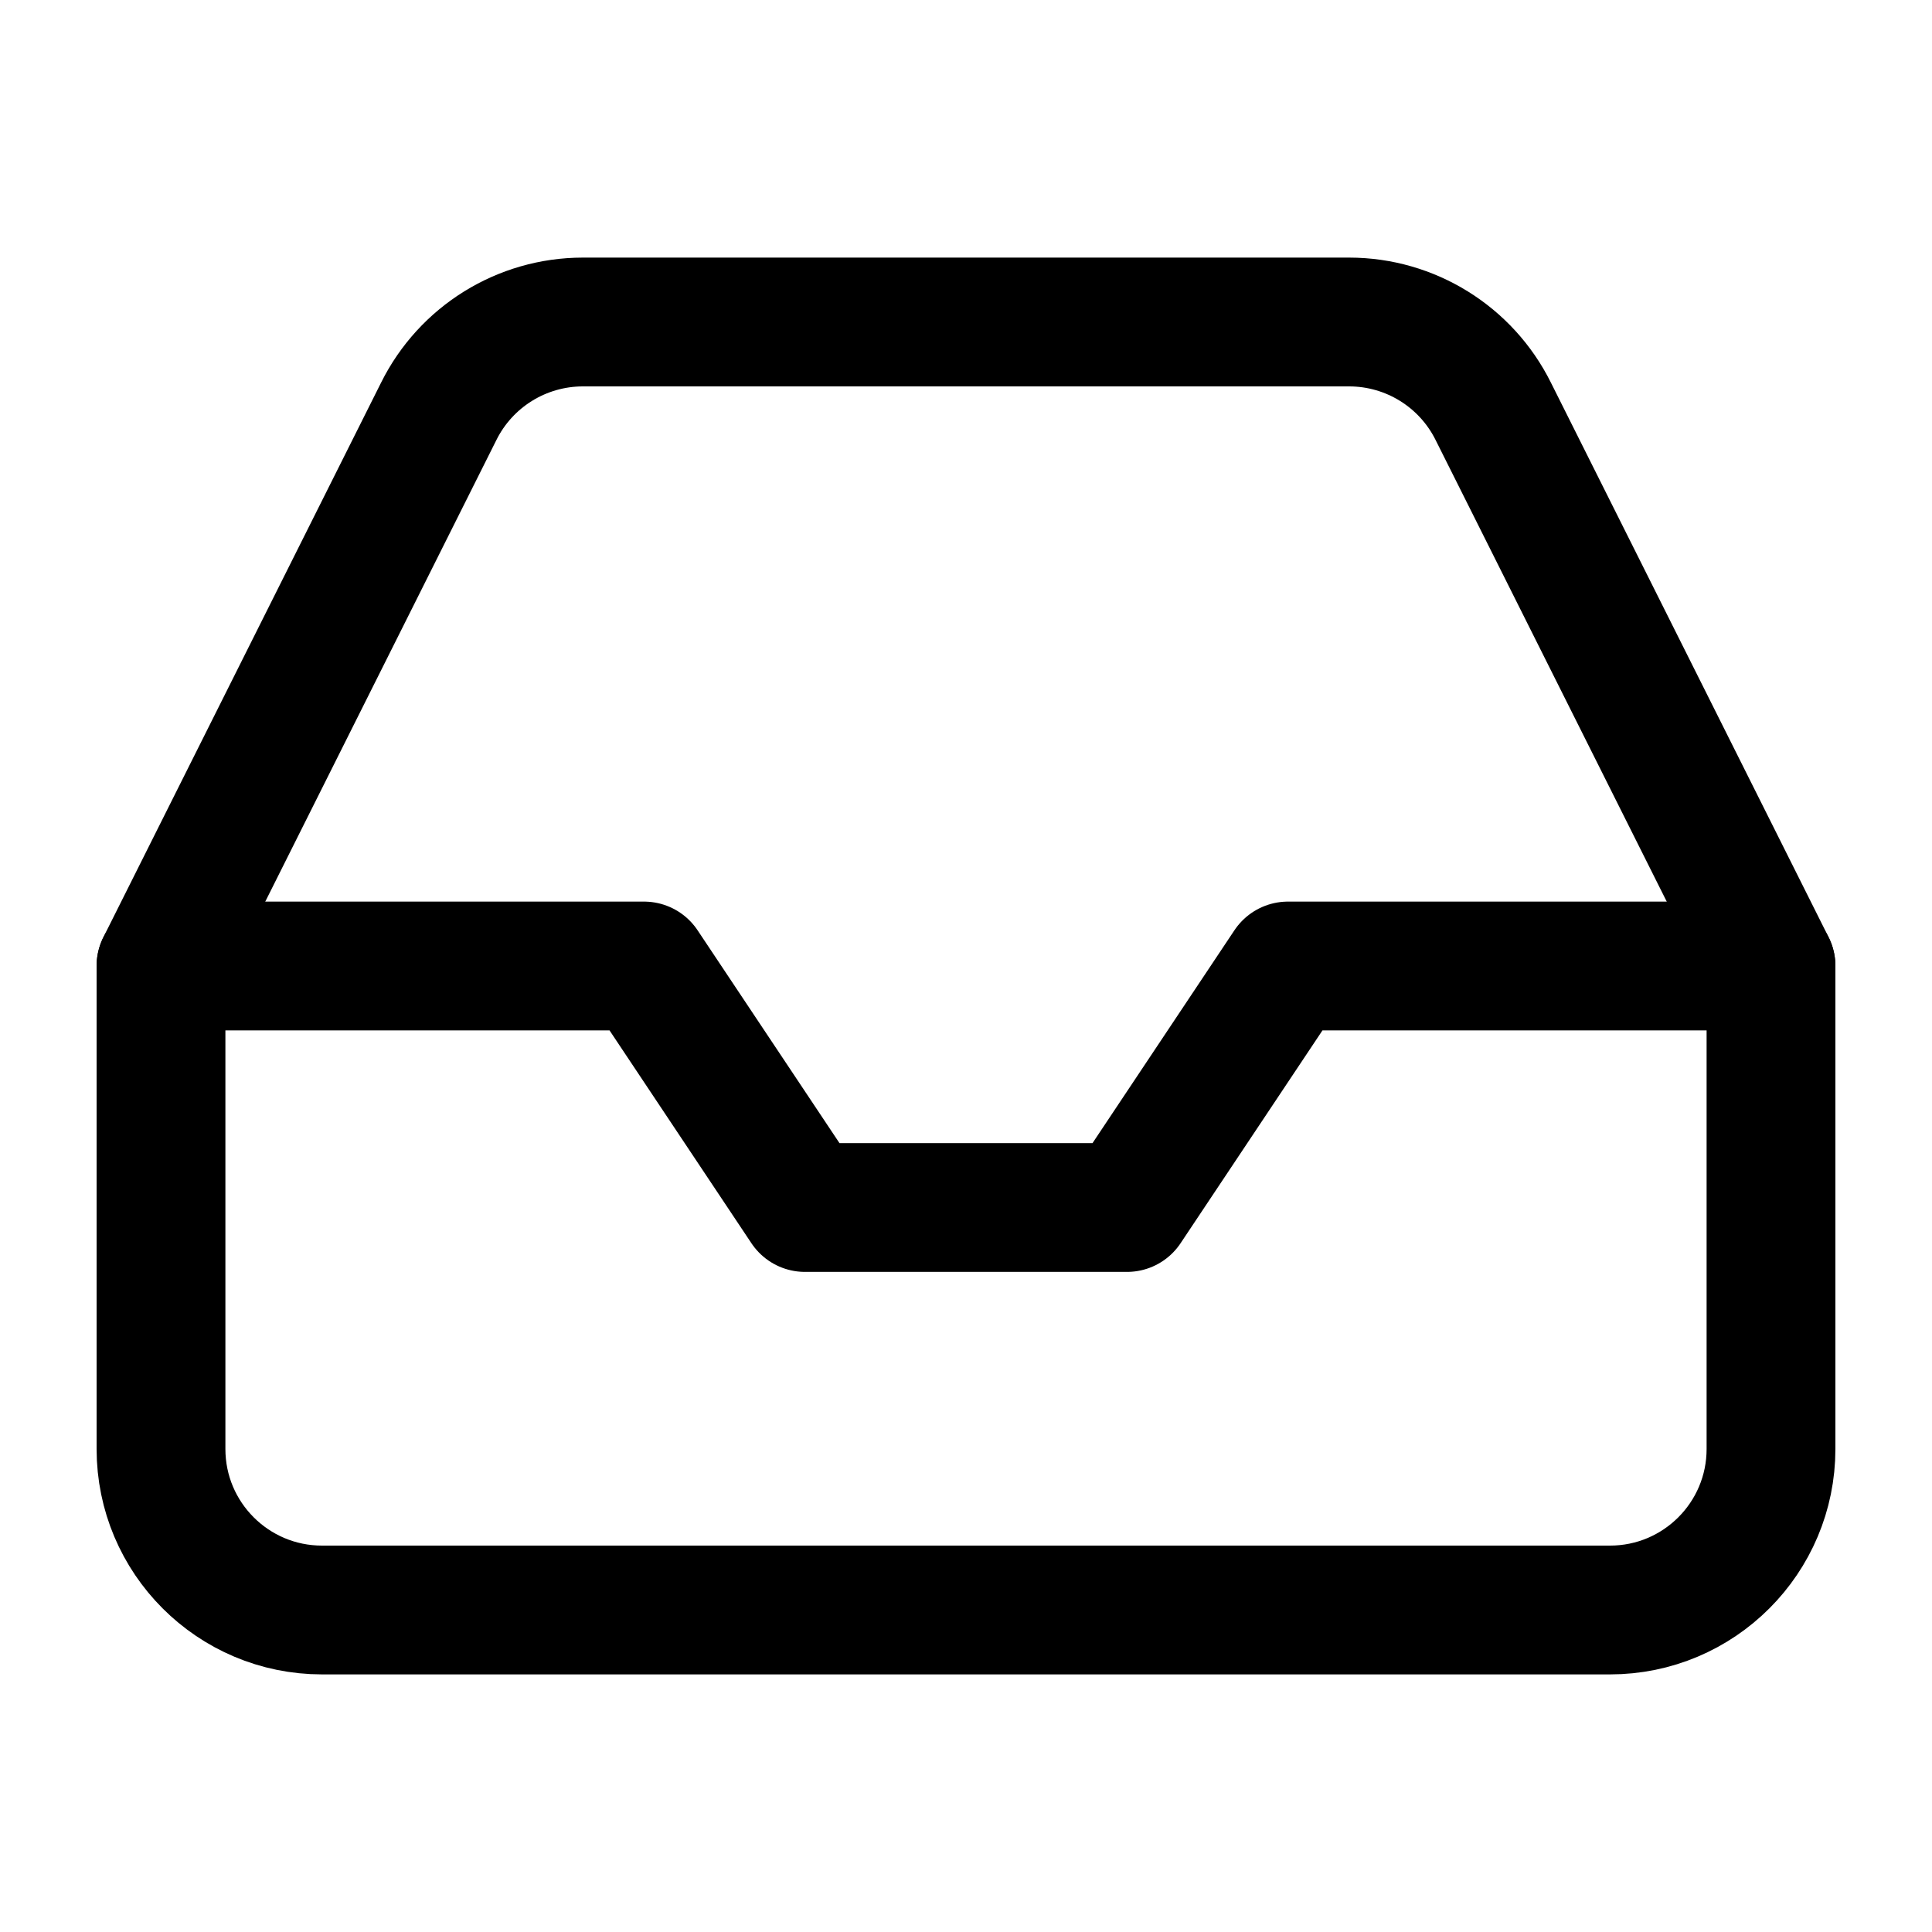
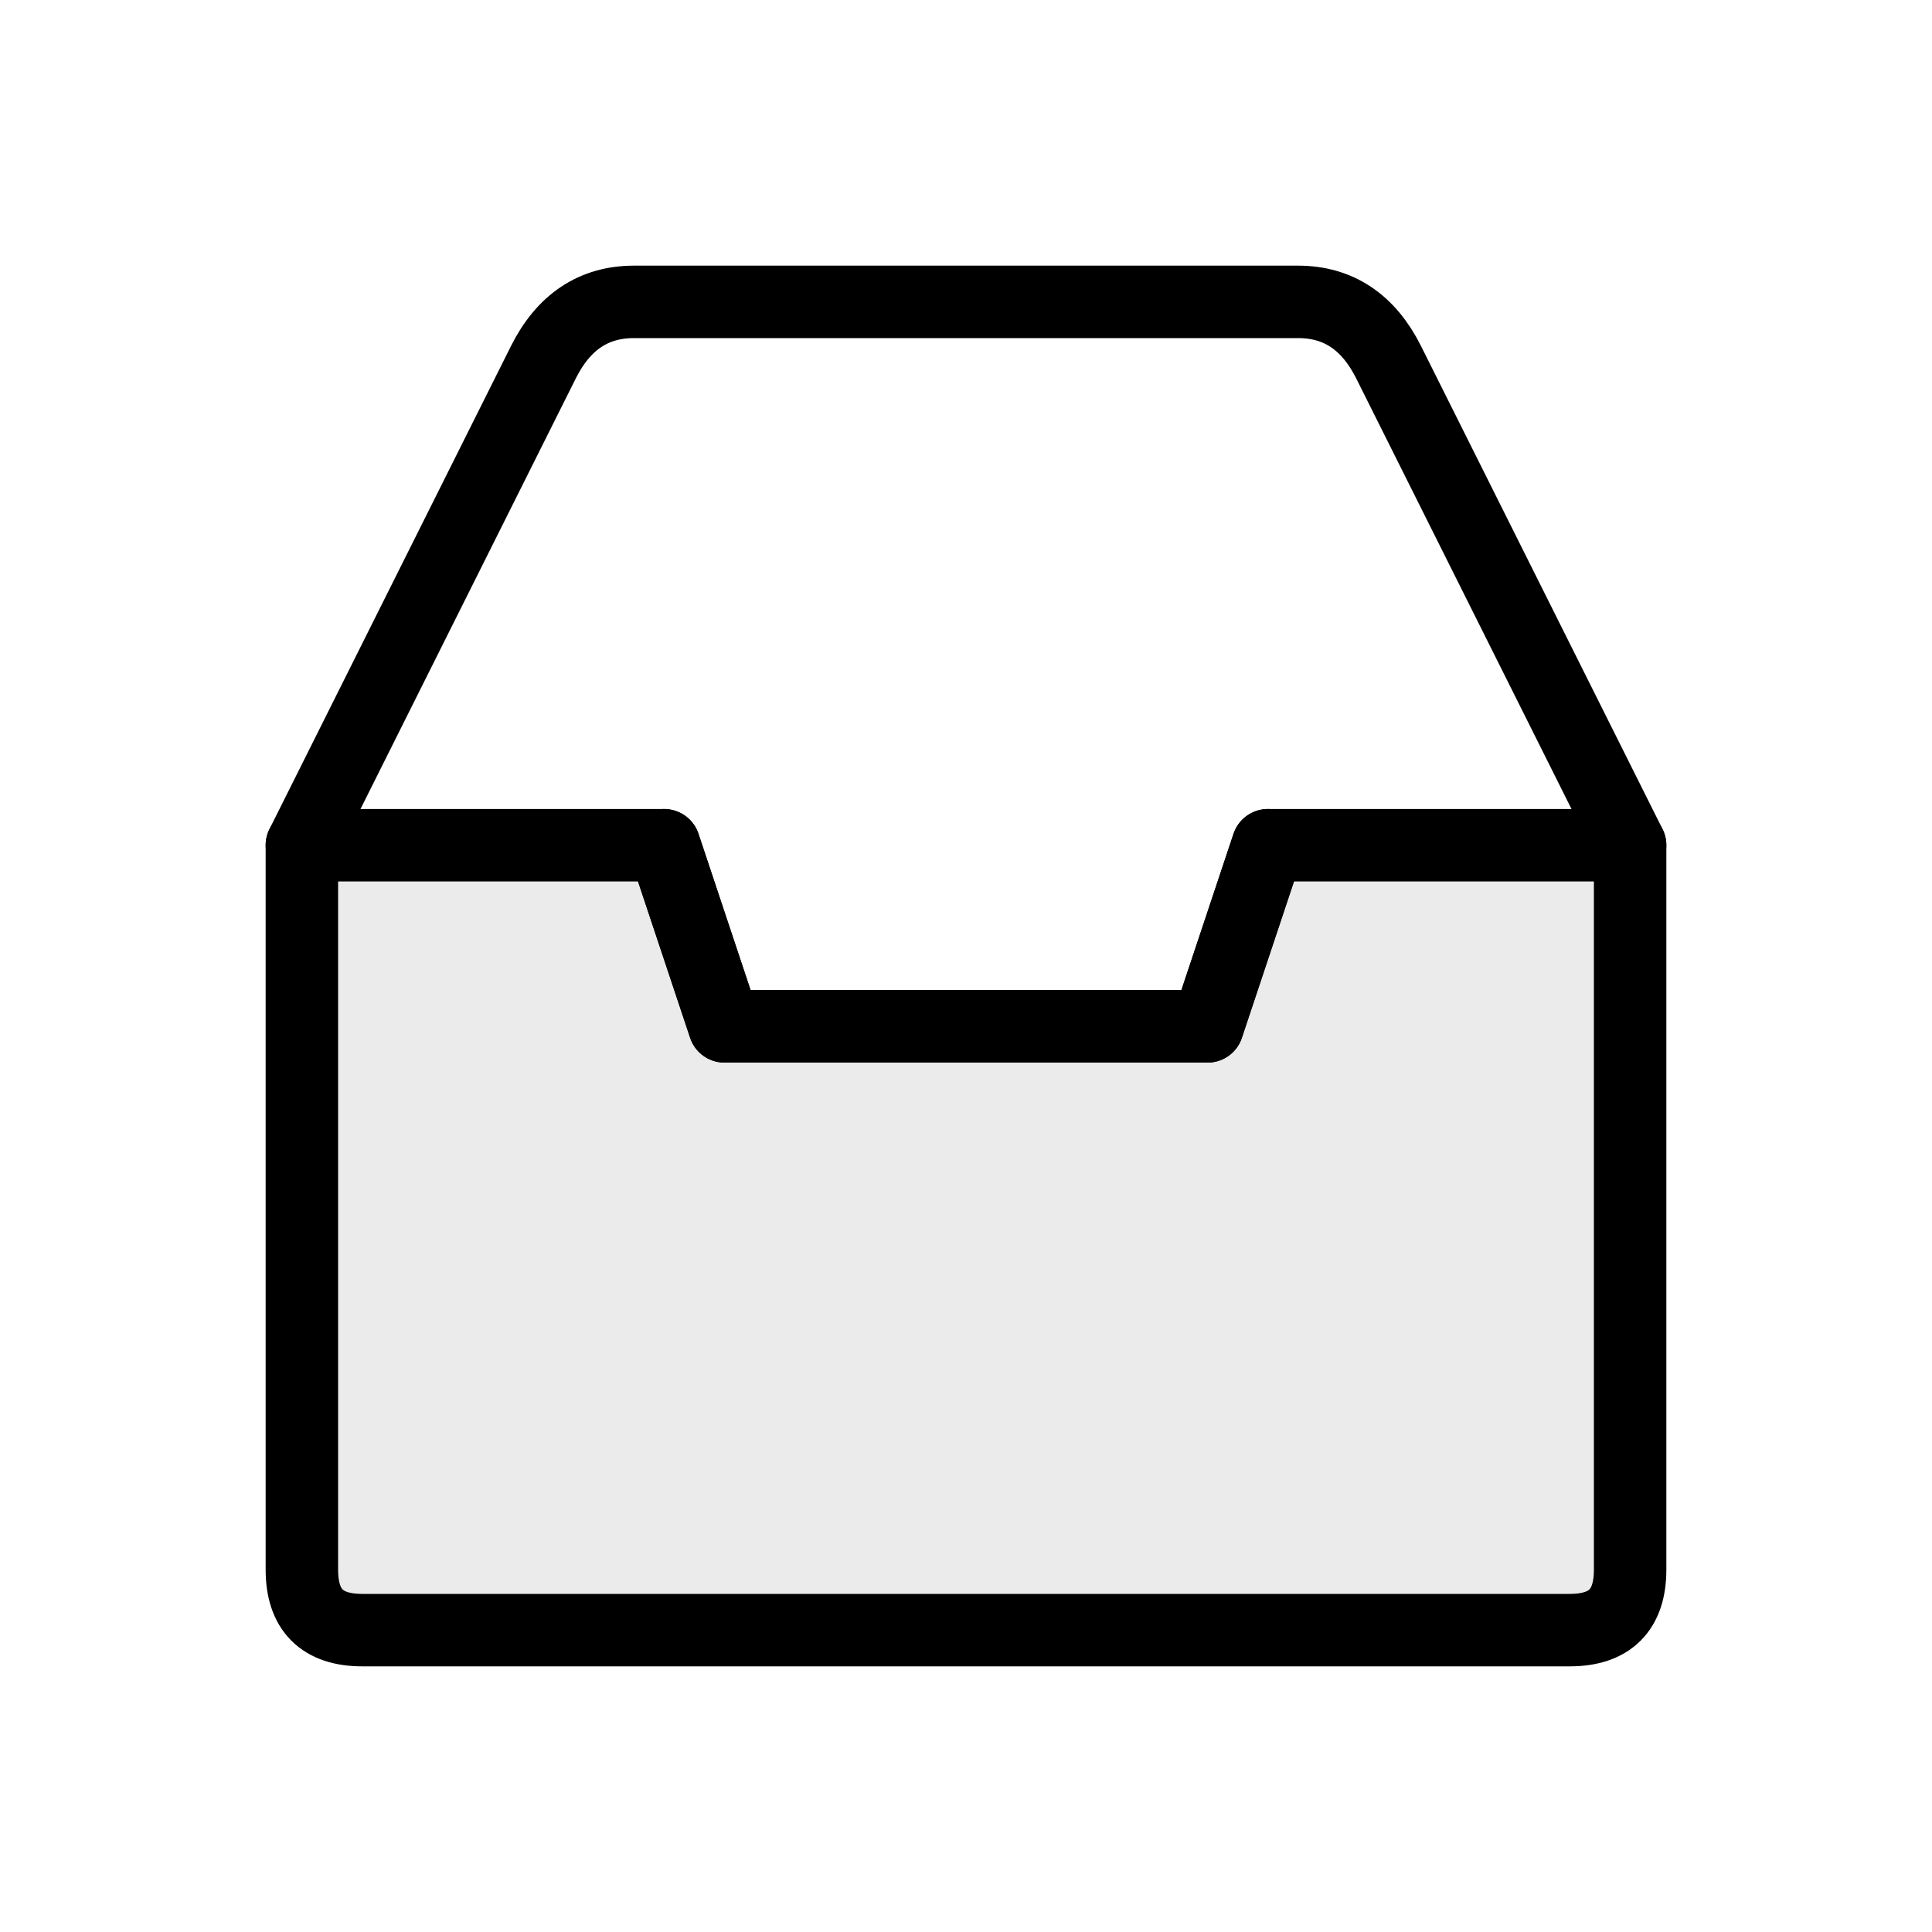
- <svg xmlns="http://www.w3.org/2000/svg" viewBox="0 0 24 24" fill="none" stroke="black" stroke-width="1.6" stroke-linecap="round" stroke-linejoin="round">
-   <path d="M22 12h-6l-2 3h-4l-2-3H2" />
-   <path d="M5.45 5.11L2 12v6a2 2 0 0 0 2 2h16a2 2 0 0 0 2-2v-6l-3.45-6.89A2 2 0 0 0 16.76 4H7.24a2 2 0 0 0-1.79 1.11z" />
+ <svg xmlns="http://www.w3.org/2000/svg" viewBox="0 0 64 64" width="64" height="64" fill="none" stroke="currentColor" stroke-width="2.4" stroke-linecap="round" stroke-linejoin="round">
+   <path d="M10 28 L10 52 Q10 54 12 54 L52 54 Q54 54 54 52 L54 28 L42 28 L40 34 L24 34 L22 28 Z" fill="currentColor" fill-opacity="0.08" />
+   <path d="M10 28 L18 12 Q19 10 21 10 L43 10 Q45 10 46 12 L54 28" />
+   <path d="M22 28 L24 34 L40 34 L42 28" />
</svg>
